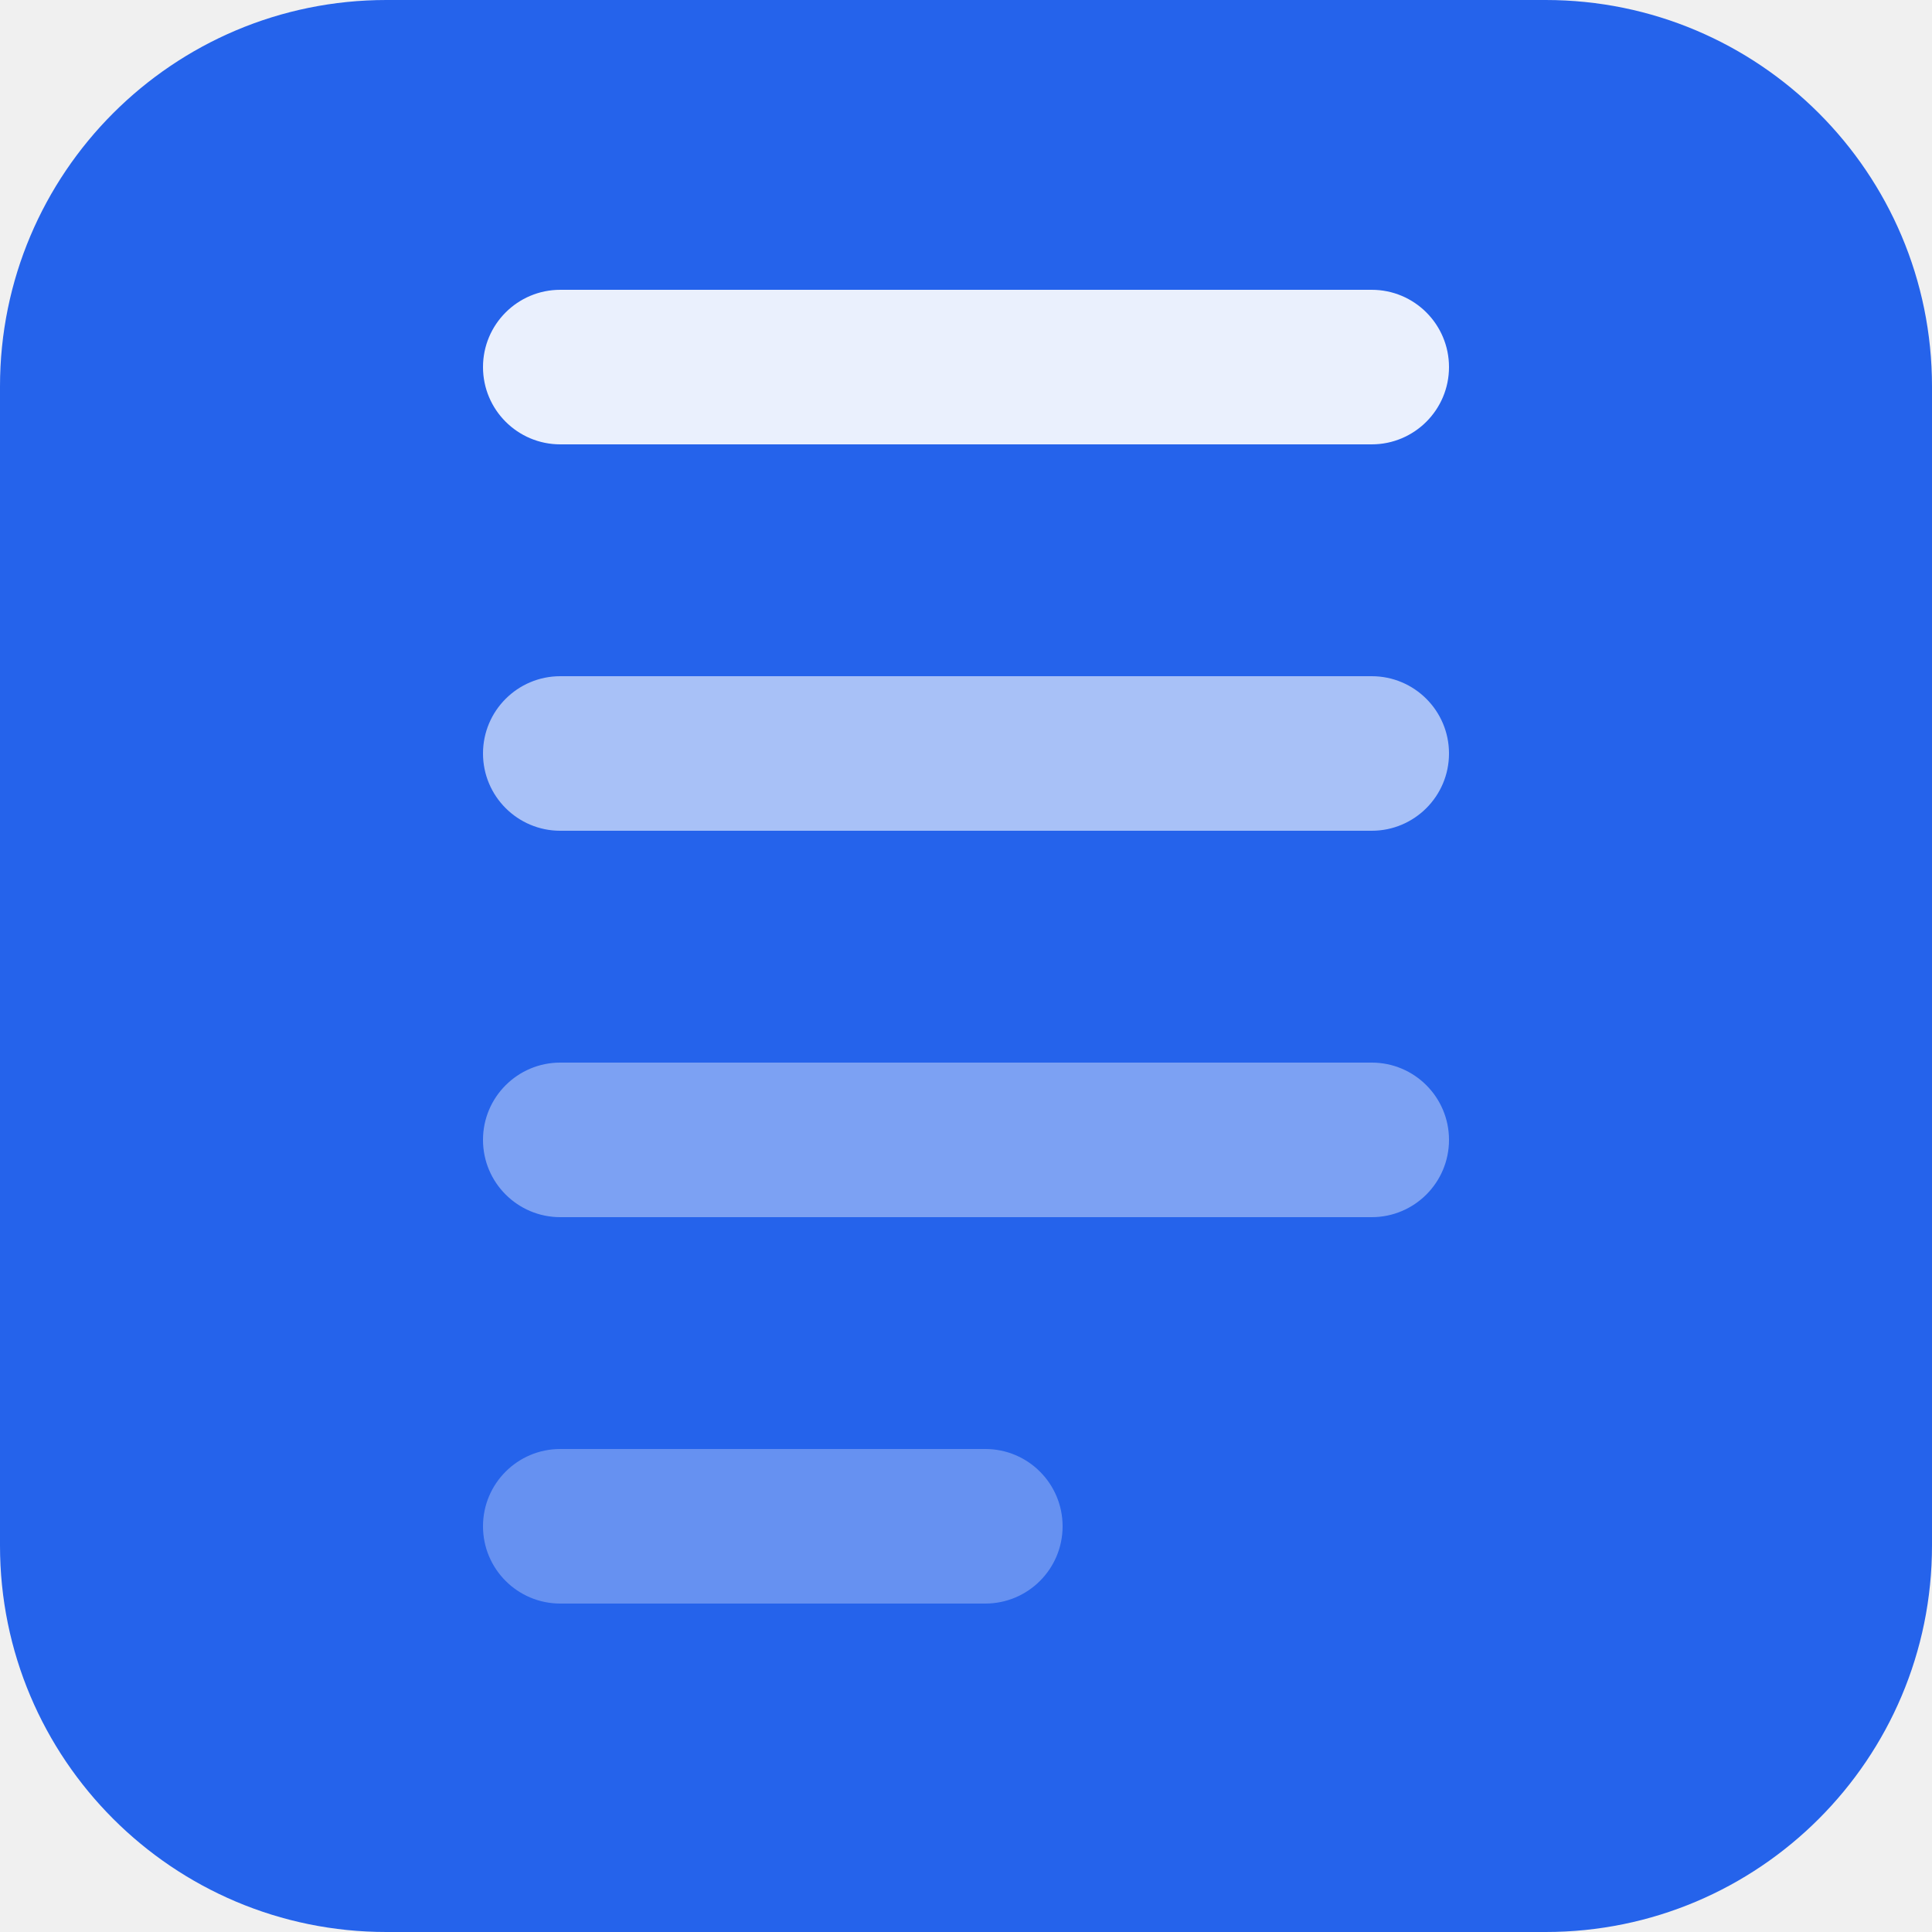
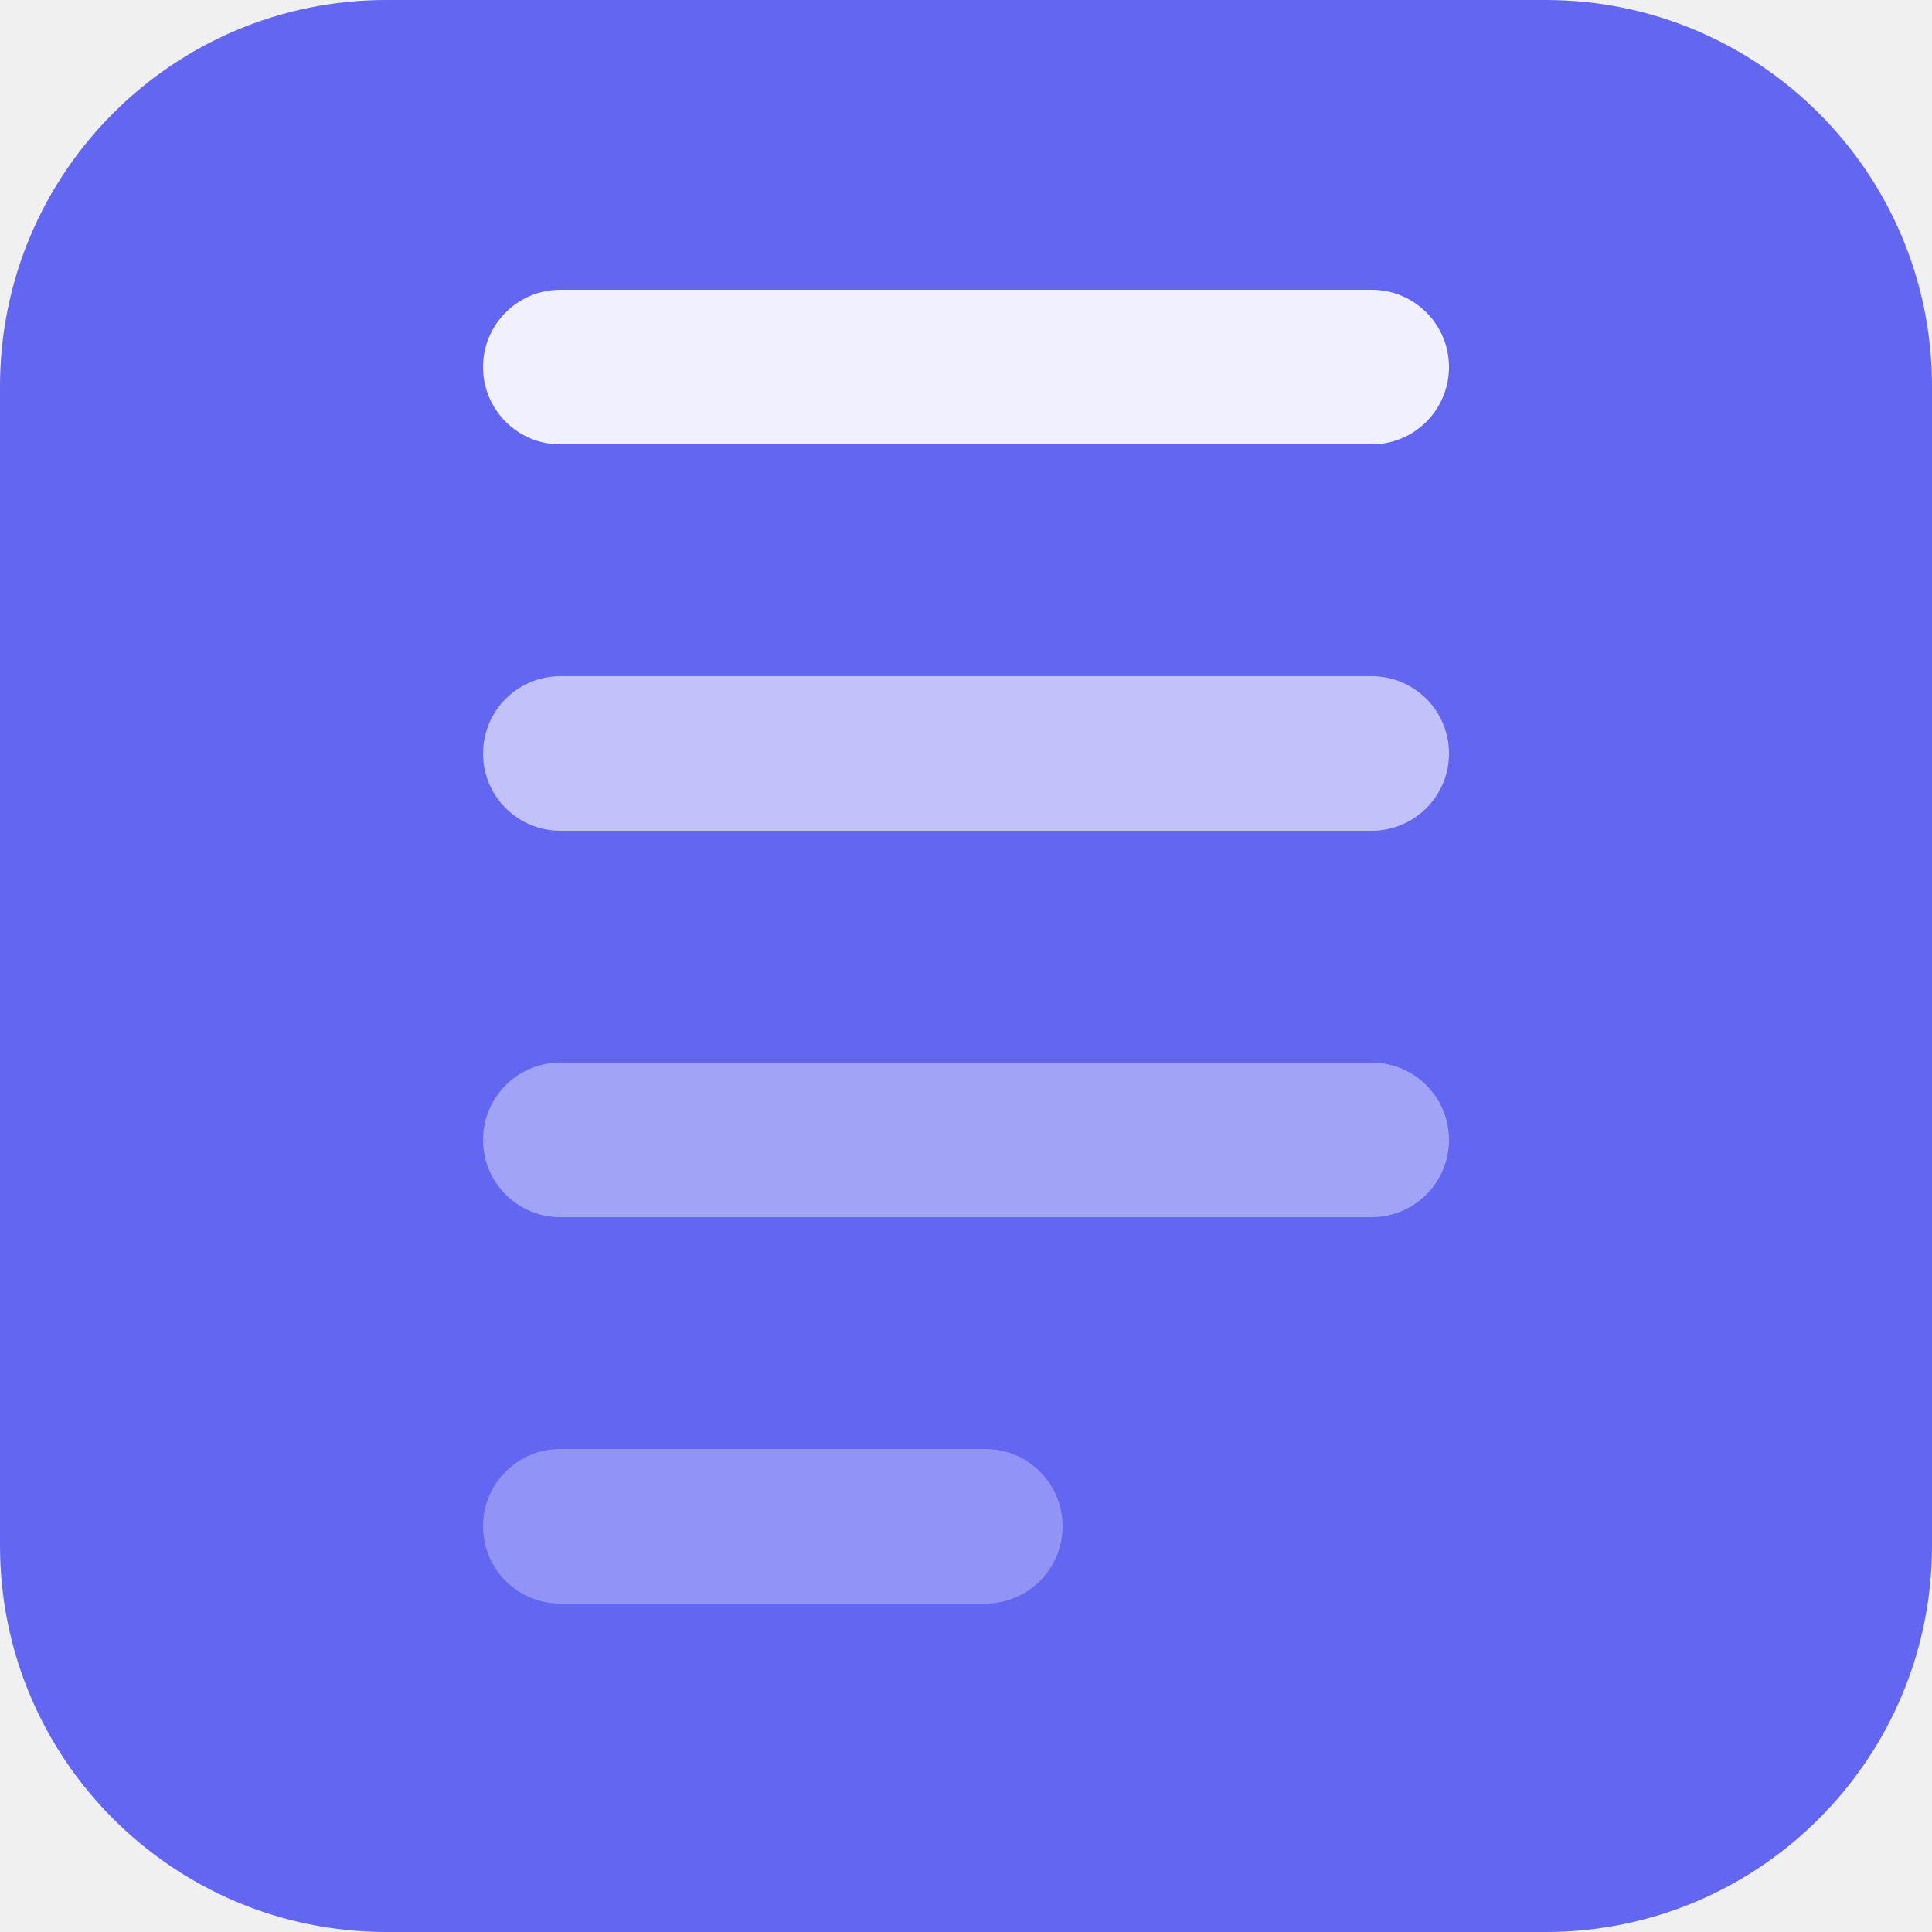
<svg xmlns="http://www.w3.org/2000/svg" viewBox="0 0 100 100">
-   <rect width="100" height="100" rx="20" fill="#2563eb" />
+   <rect width="100" height="100" rx="20" fill="#6366f1" />
  <rect x="25" y="15" width="50" height="8" rx="4" fill="#fff" opacity=".9" />
  <rect x="25" y="35" width="50" height="8" rx="4" fill="#fff" opacity=".6" />
  <rect x="25" y="55" width="50" height="8" rx="4" fill="#fff" opacity=".4" />
  <rect x="25" y="75" width="30" height="8" rx="4" fill="#fff" opacity=".3" />
</svg>
